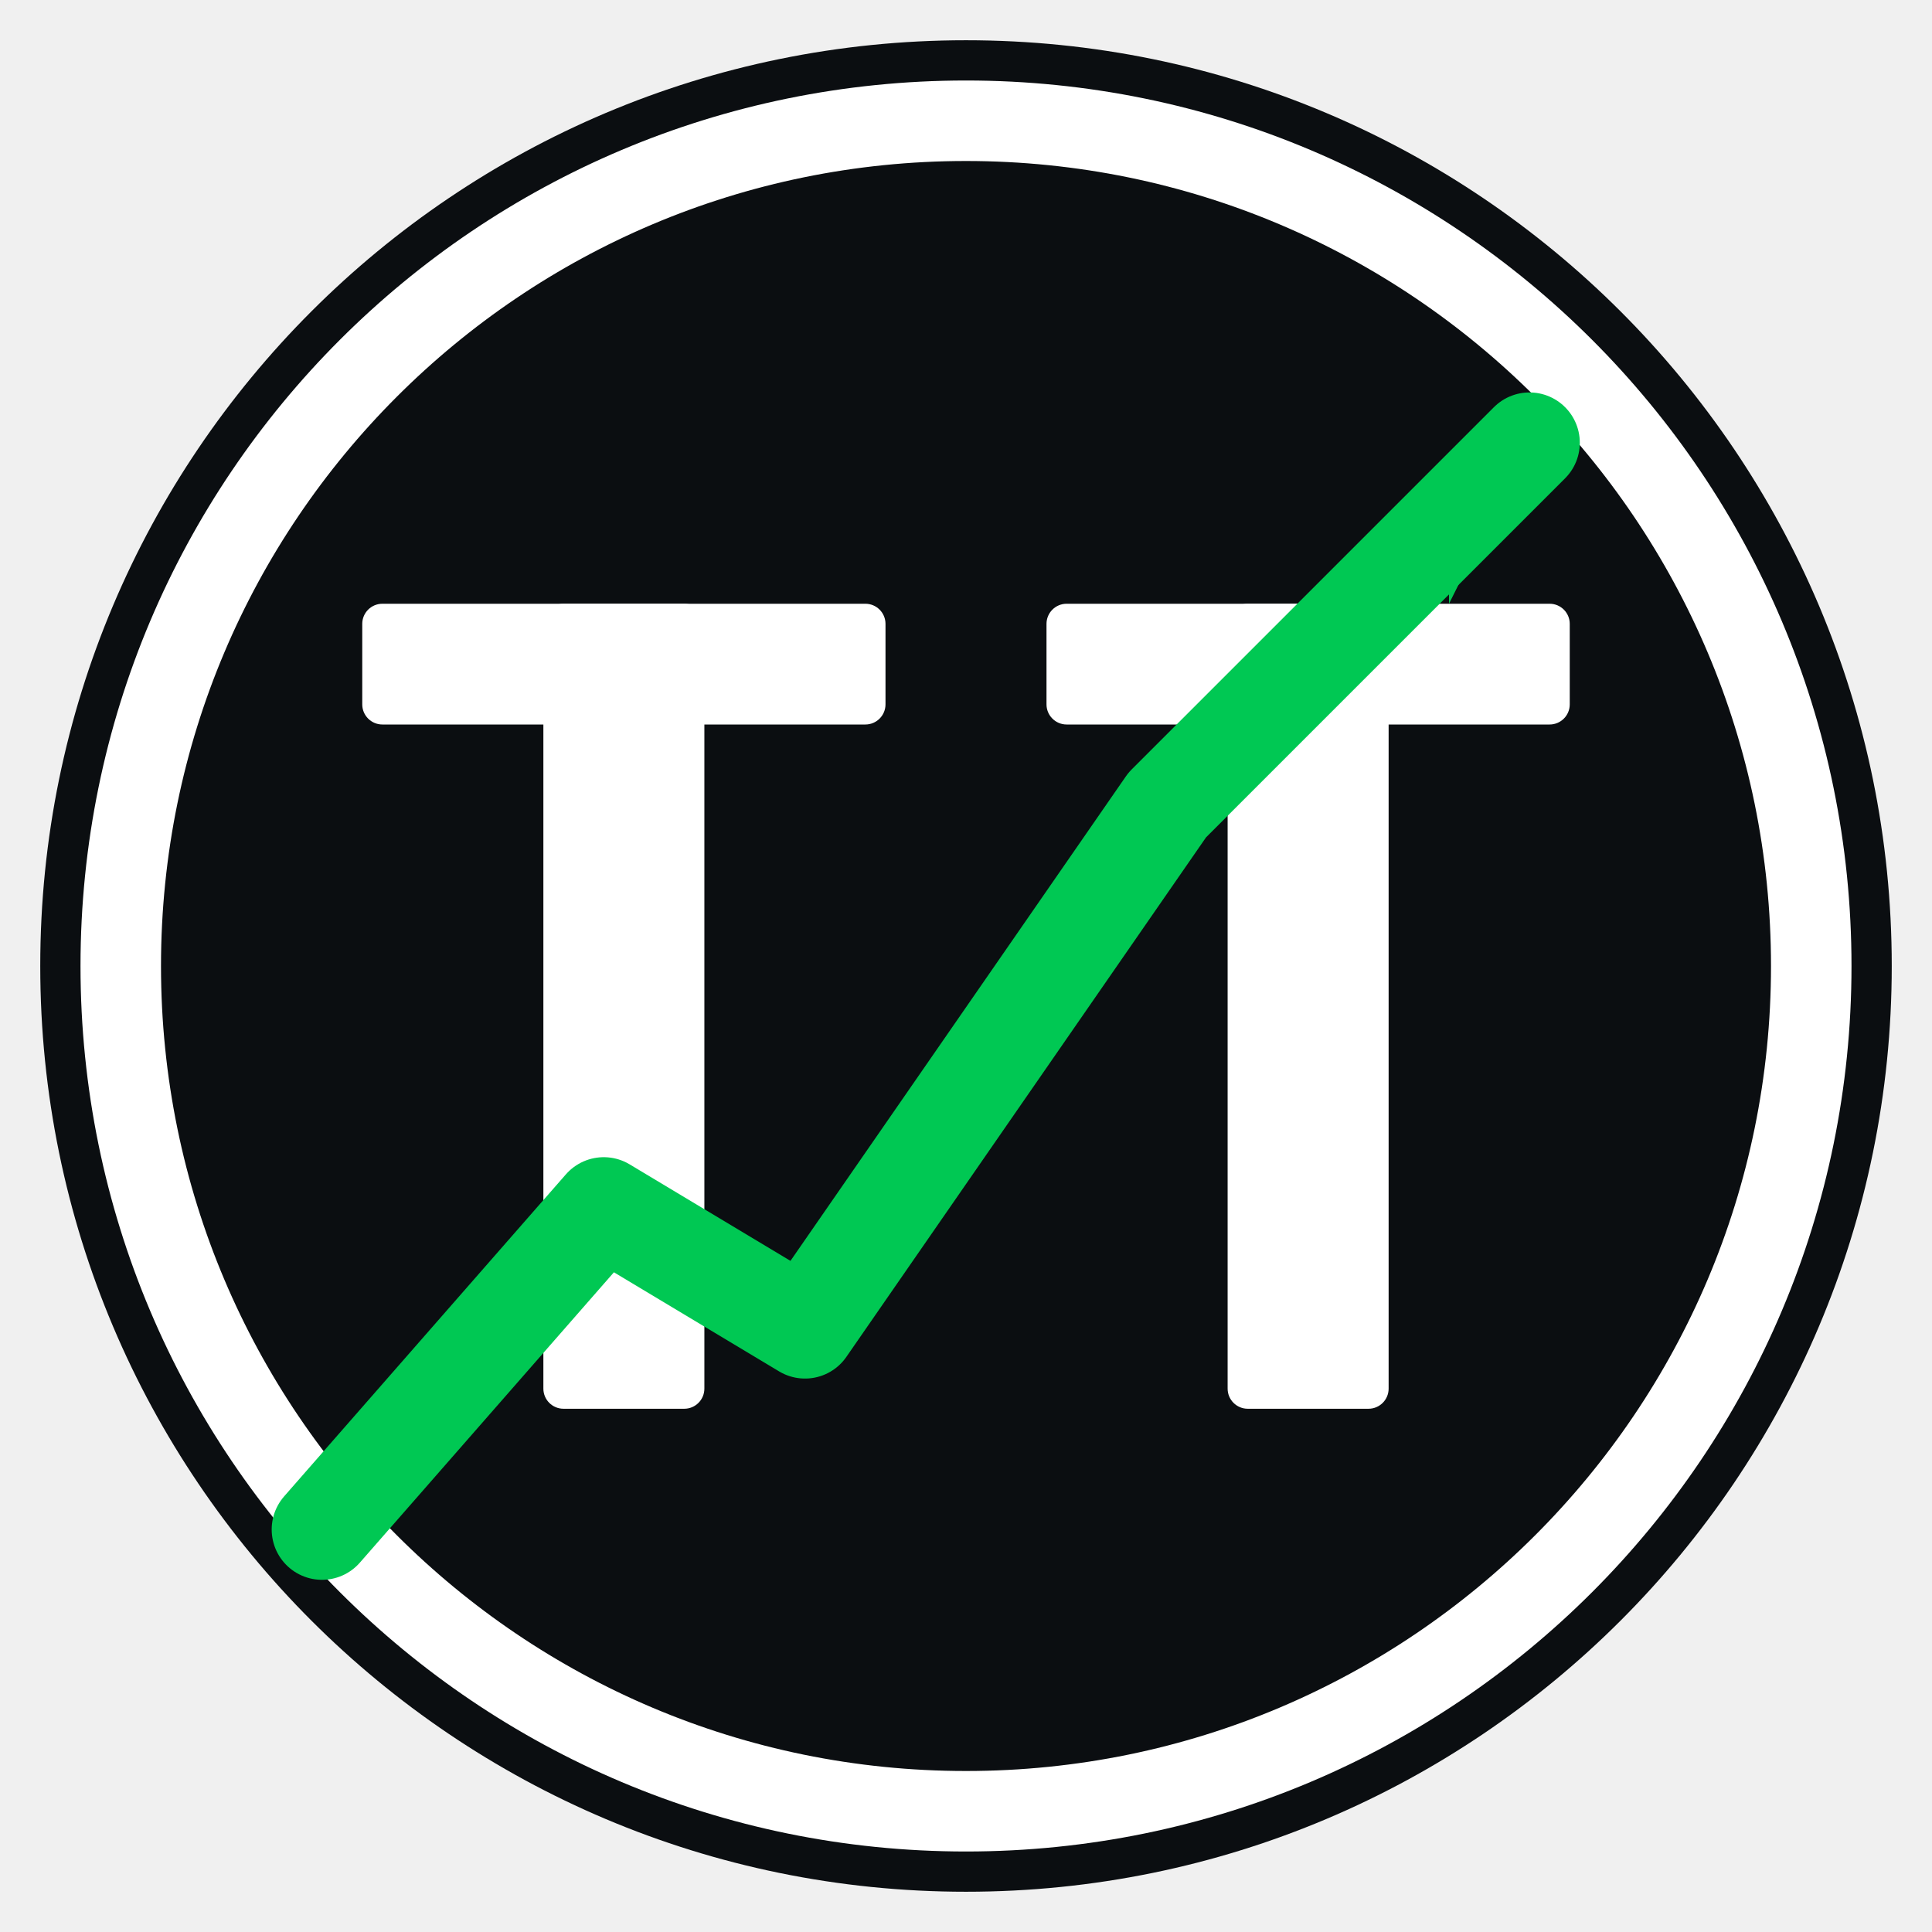
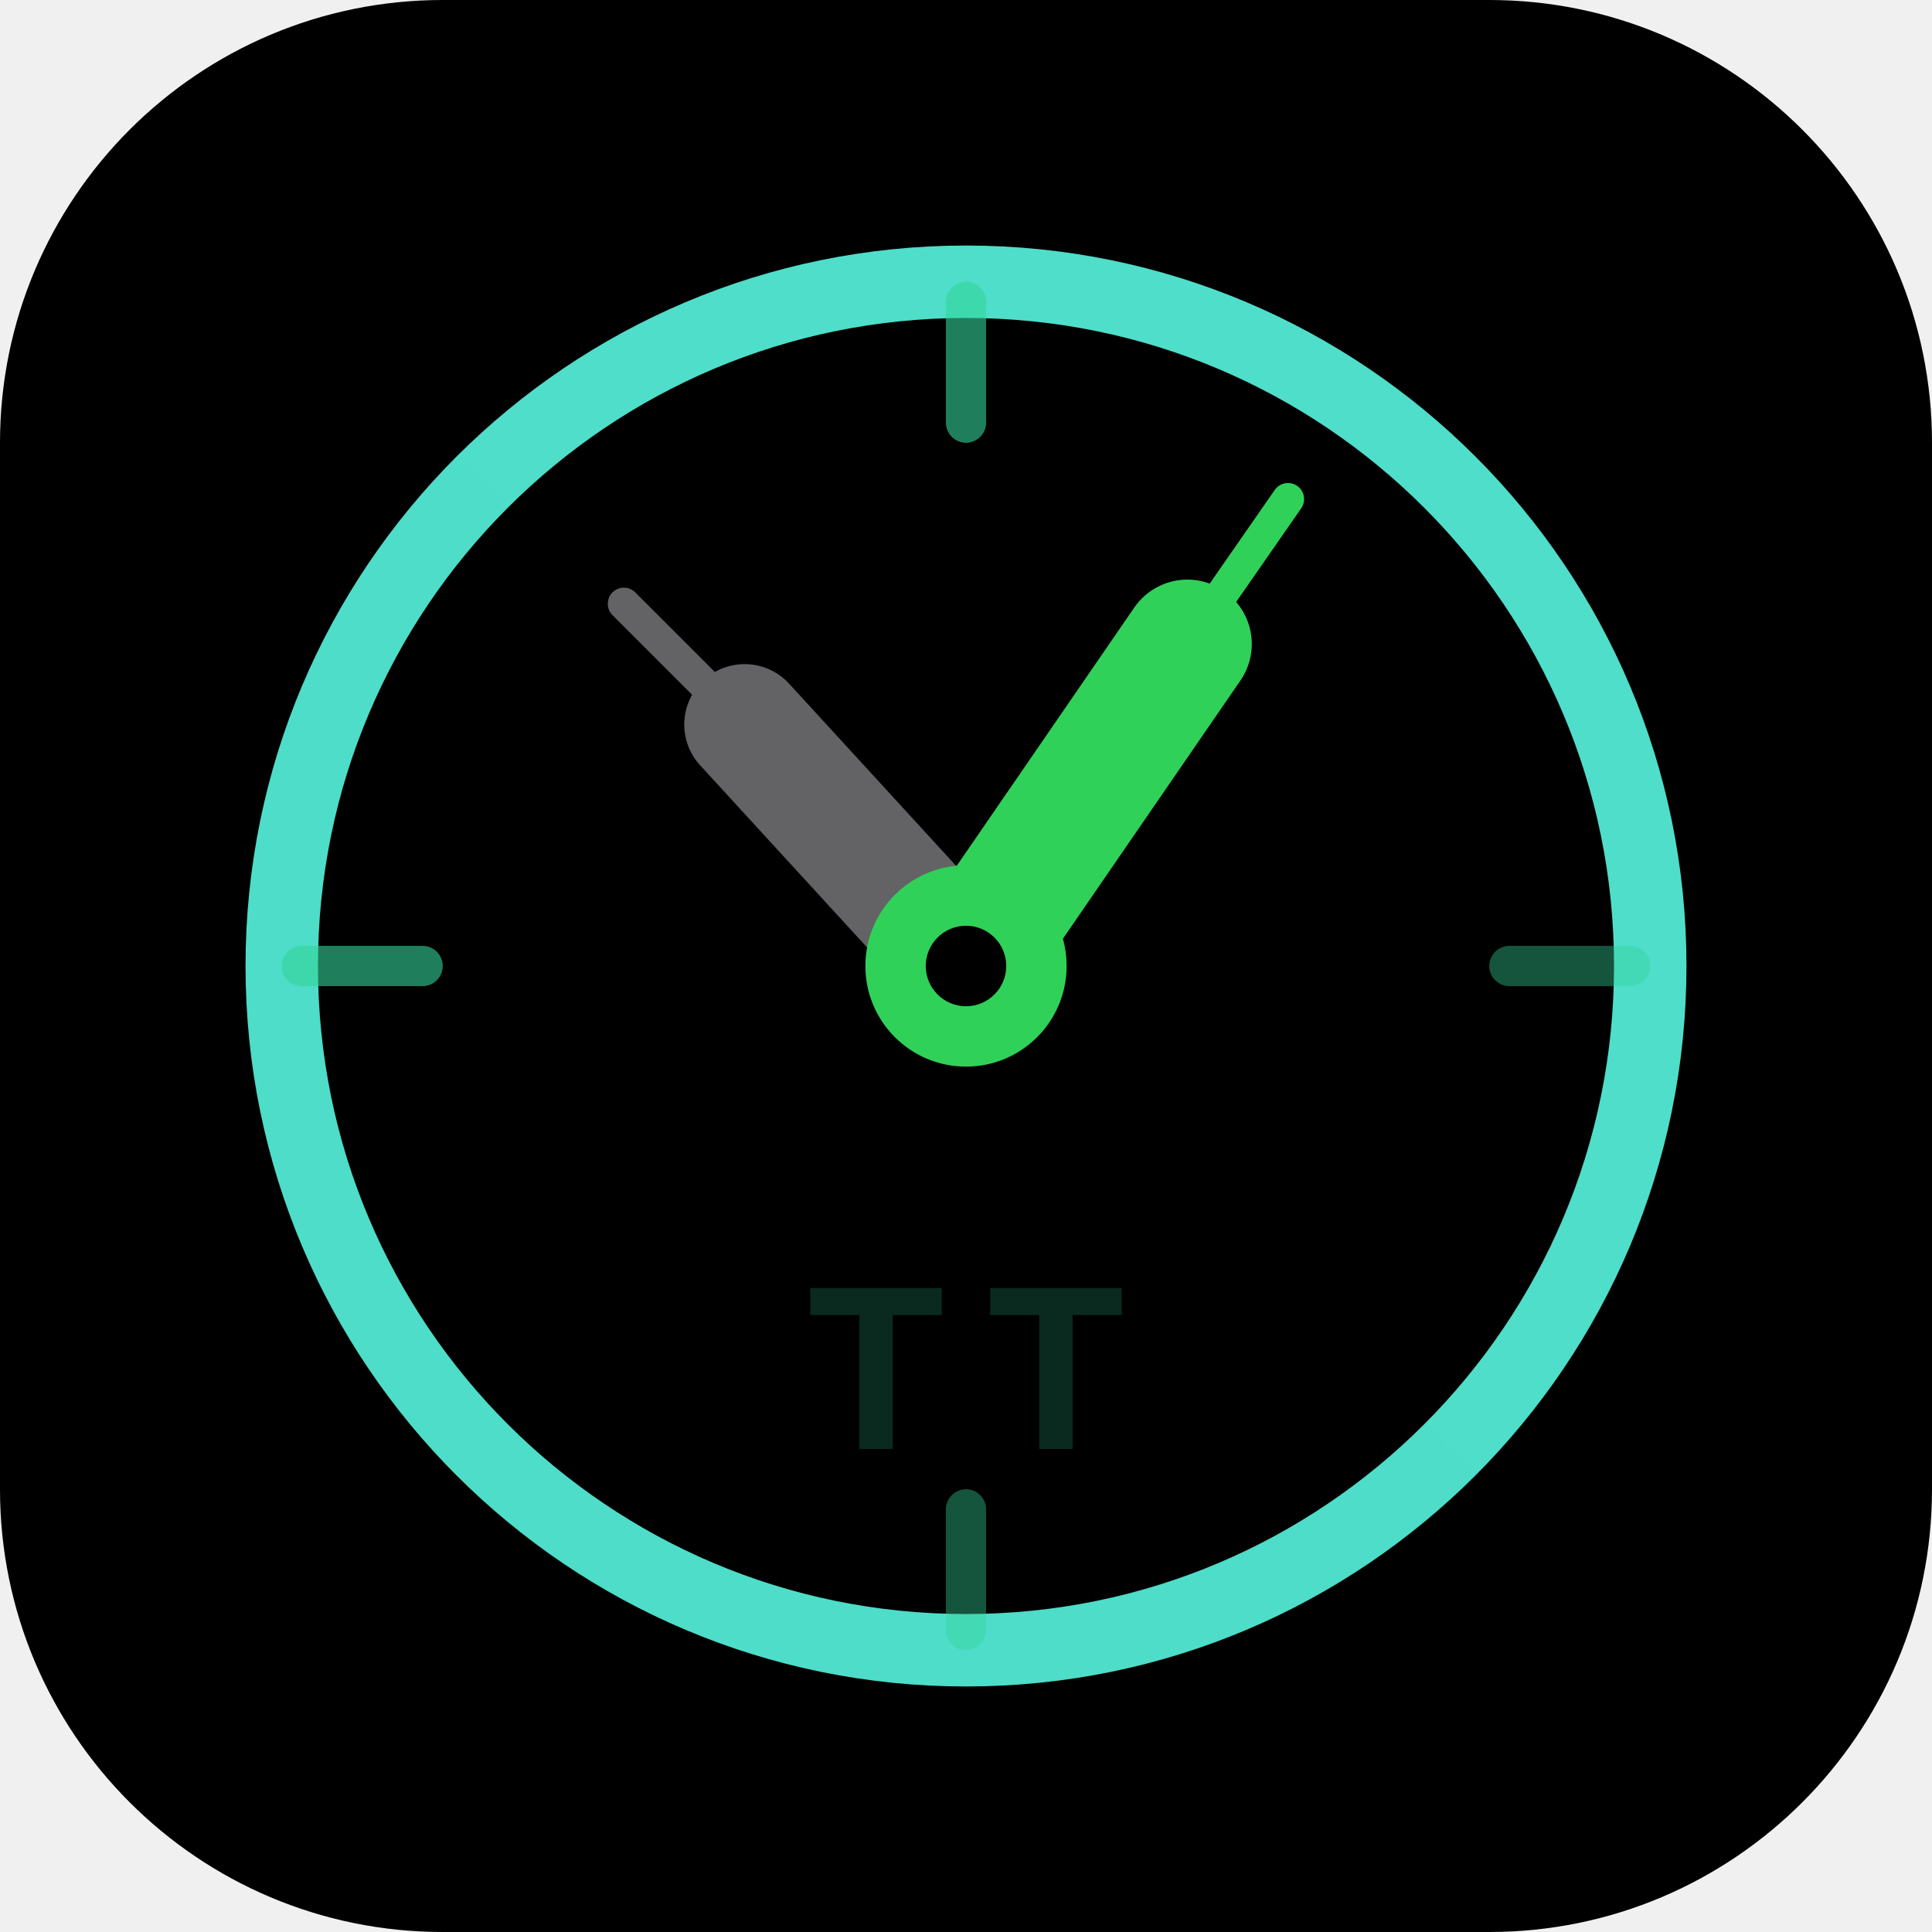
<svg xmlns="http://www.w3.org/2000/svg" viewBox="0 0 48 48" fill="none">
-   <circle cx="24" cy="24" r="23" fill="#0b0e11" />
-   <circle cx="24" cy="24" r="21" stroke="white" stroke-width="2" />
-   <rect x="9" y="15" width="13" height="3" rx=".5" fill="white" />
-   <rect x="13.5" y="15" width="4" height="20" rx=".5" fill="white" />
-   <rect x="26" y="15" width="13" height="3" rx=".5" fill="white" />
-   <rect x="30.5" y="15" width="4" height="20" rx=".5" fill="white" />
-   <polyline points="8,38 15,30 20,33 29,20 38,11" stroke="#00c853" stroke-width="2.5" stroke-linecap="round" stroke-linejoin="round" />
-   <path d="M36,13 L38,11 L36,15Z" fill="#00c853" />
+   <defs>
+     <linearGradient id="ring" x1="6" y1="42" x2="42" y2="6">
+       <stop offset="0%" stop-color="#34d399" />
+       <stop offset="100%" stop-color="#67e8f9" />
+     </linearGradient>
+     <radialGradient id="glow" cx="24" cy="24" r="6">
+       <stop offset="0%" stop-color="#34d399" stop-opacity="0.18" />
+       <stop offset="100%" stop-color="#34d399" stop-opacity="0" />
+     </radialGradient>
+   </defs>
+   <rect width="48" height="48" rx="11" fill="#000" />
+   <circle cx="24" cy="24" r="17" stroke="url(#ring)" stroke-width="1.8" fill="none" />
+   <circle cx="24" cy="24" r="8" fill="url(#glow)" />
+   <line x1="24" y1="7.5" x2="24" y2="10.5" stroke="#34d399" stroke-width="1" stroke-linecap="round" opacity="0.6" />
+   <line x1="40.5" y1="24" x2="37.5" y2="24" stroke="#34d399" stroke-width="1" stroke-linecap="round" opacity="0.4" />
+   <line x1="24" y1="40.5" x2="24" y2="37.5" stroke="#34d399" stroke-width="1" stroke-linecap="round" opacity="0.4" />
+   <line x1="7.5" y1="24" x2="10.5" y2="24" stroke="#34d399" stroke-width="1" stroke-linecap="round" opacity="0.6" />
+   <text x="24" y="36" text-anchor="middle" font-family="Inter, -apple-system, sans-serif" font-size="5.5" font-weight="700" fill="#34d399" opacity="0.2" letter-spacing="0.8">TT</text>
+   <line x1="18.5" y1="18" x2="15.5" y2="15" stroke="#636366" stroke-width="0.8" stroke-linecap="round" />
+   <line x1="24" y1="24" x2="18.5" y2="18" stroke="#636366" stroke-width="3" stroke-linecap="round" />
+   <line x1="29.5" y1="16" x2="32" y2="12.4" stroke="#30d158" stroke-width="0.8" stroke-linecap="round" />
+   <line x1="24" y1="24" x2="29.5" y2="16" stroke="#30d158" stroke-width="3.2" stroke-linecap="round" />
+   <circle cx="24" cy="24" r="2.5" fill="#30d158" />
+   <circle cx="24" cy="24" r="1" fill="#000" />
</svg>
